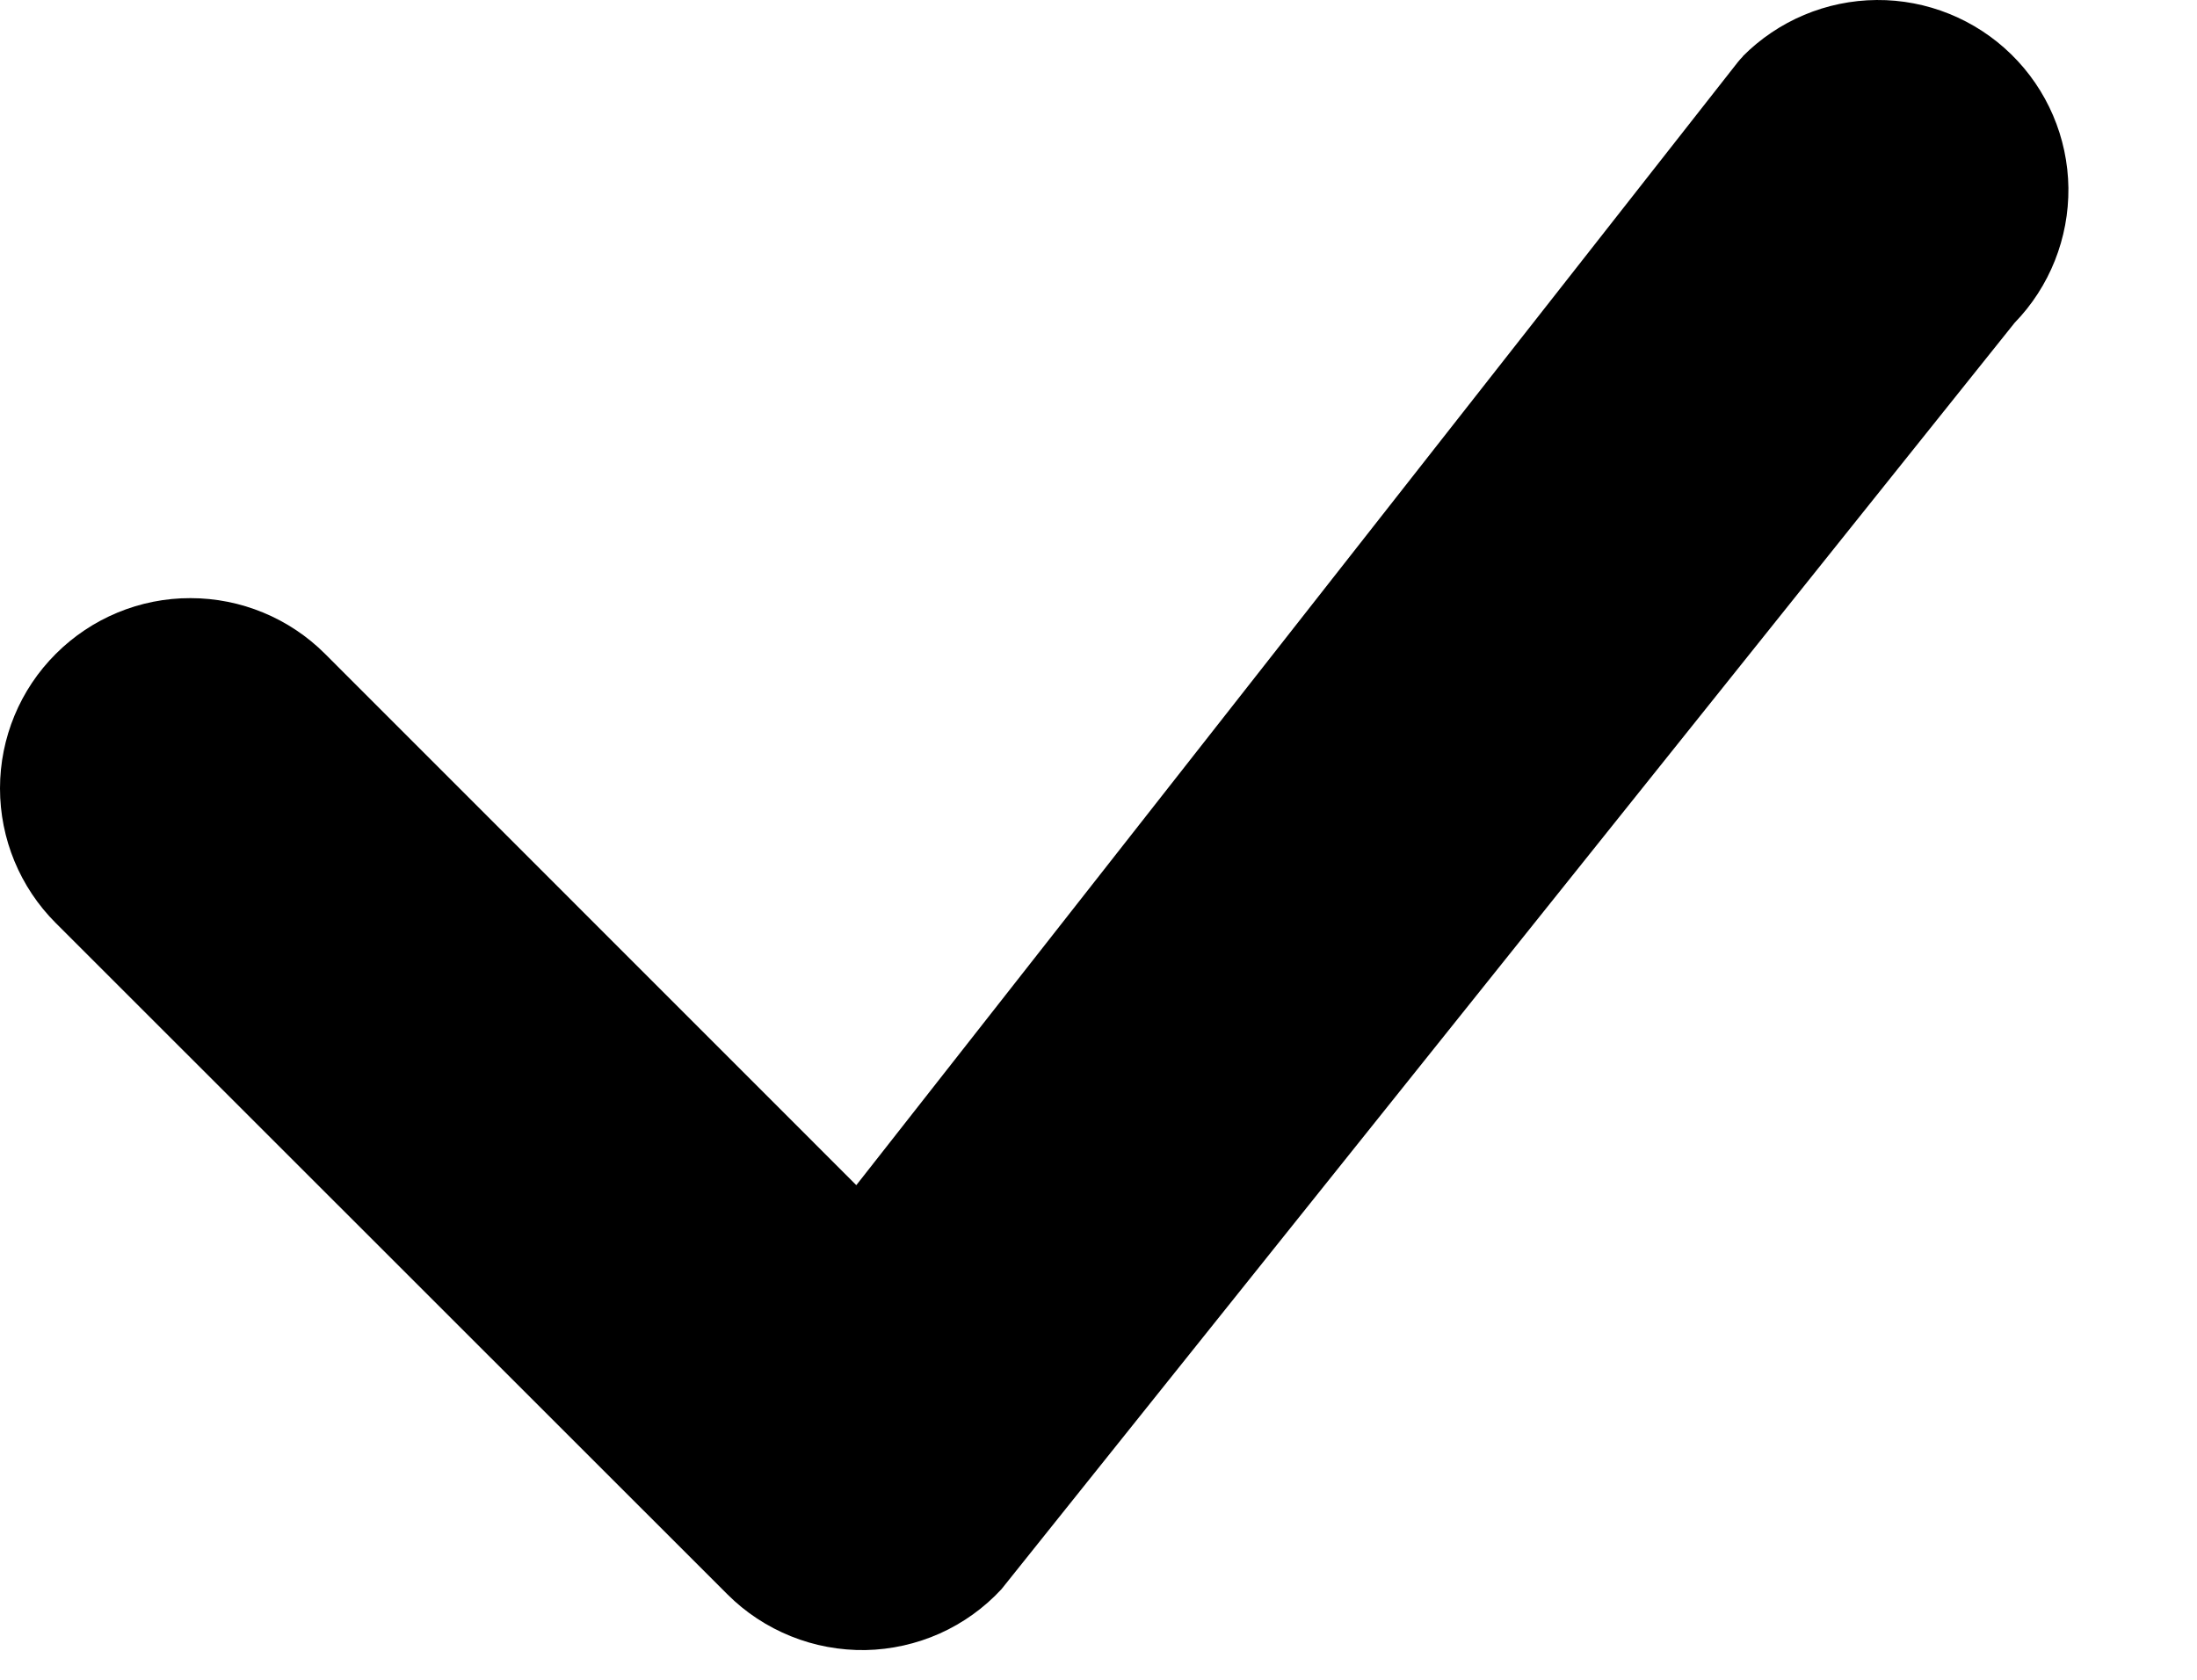
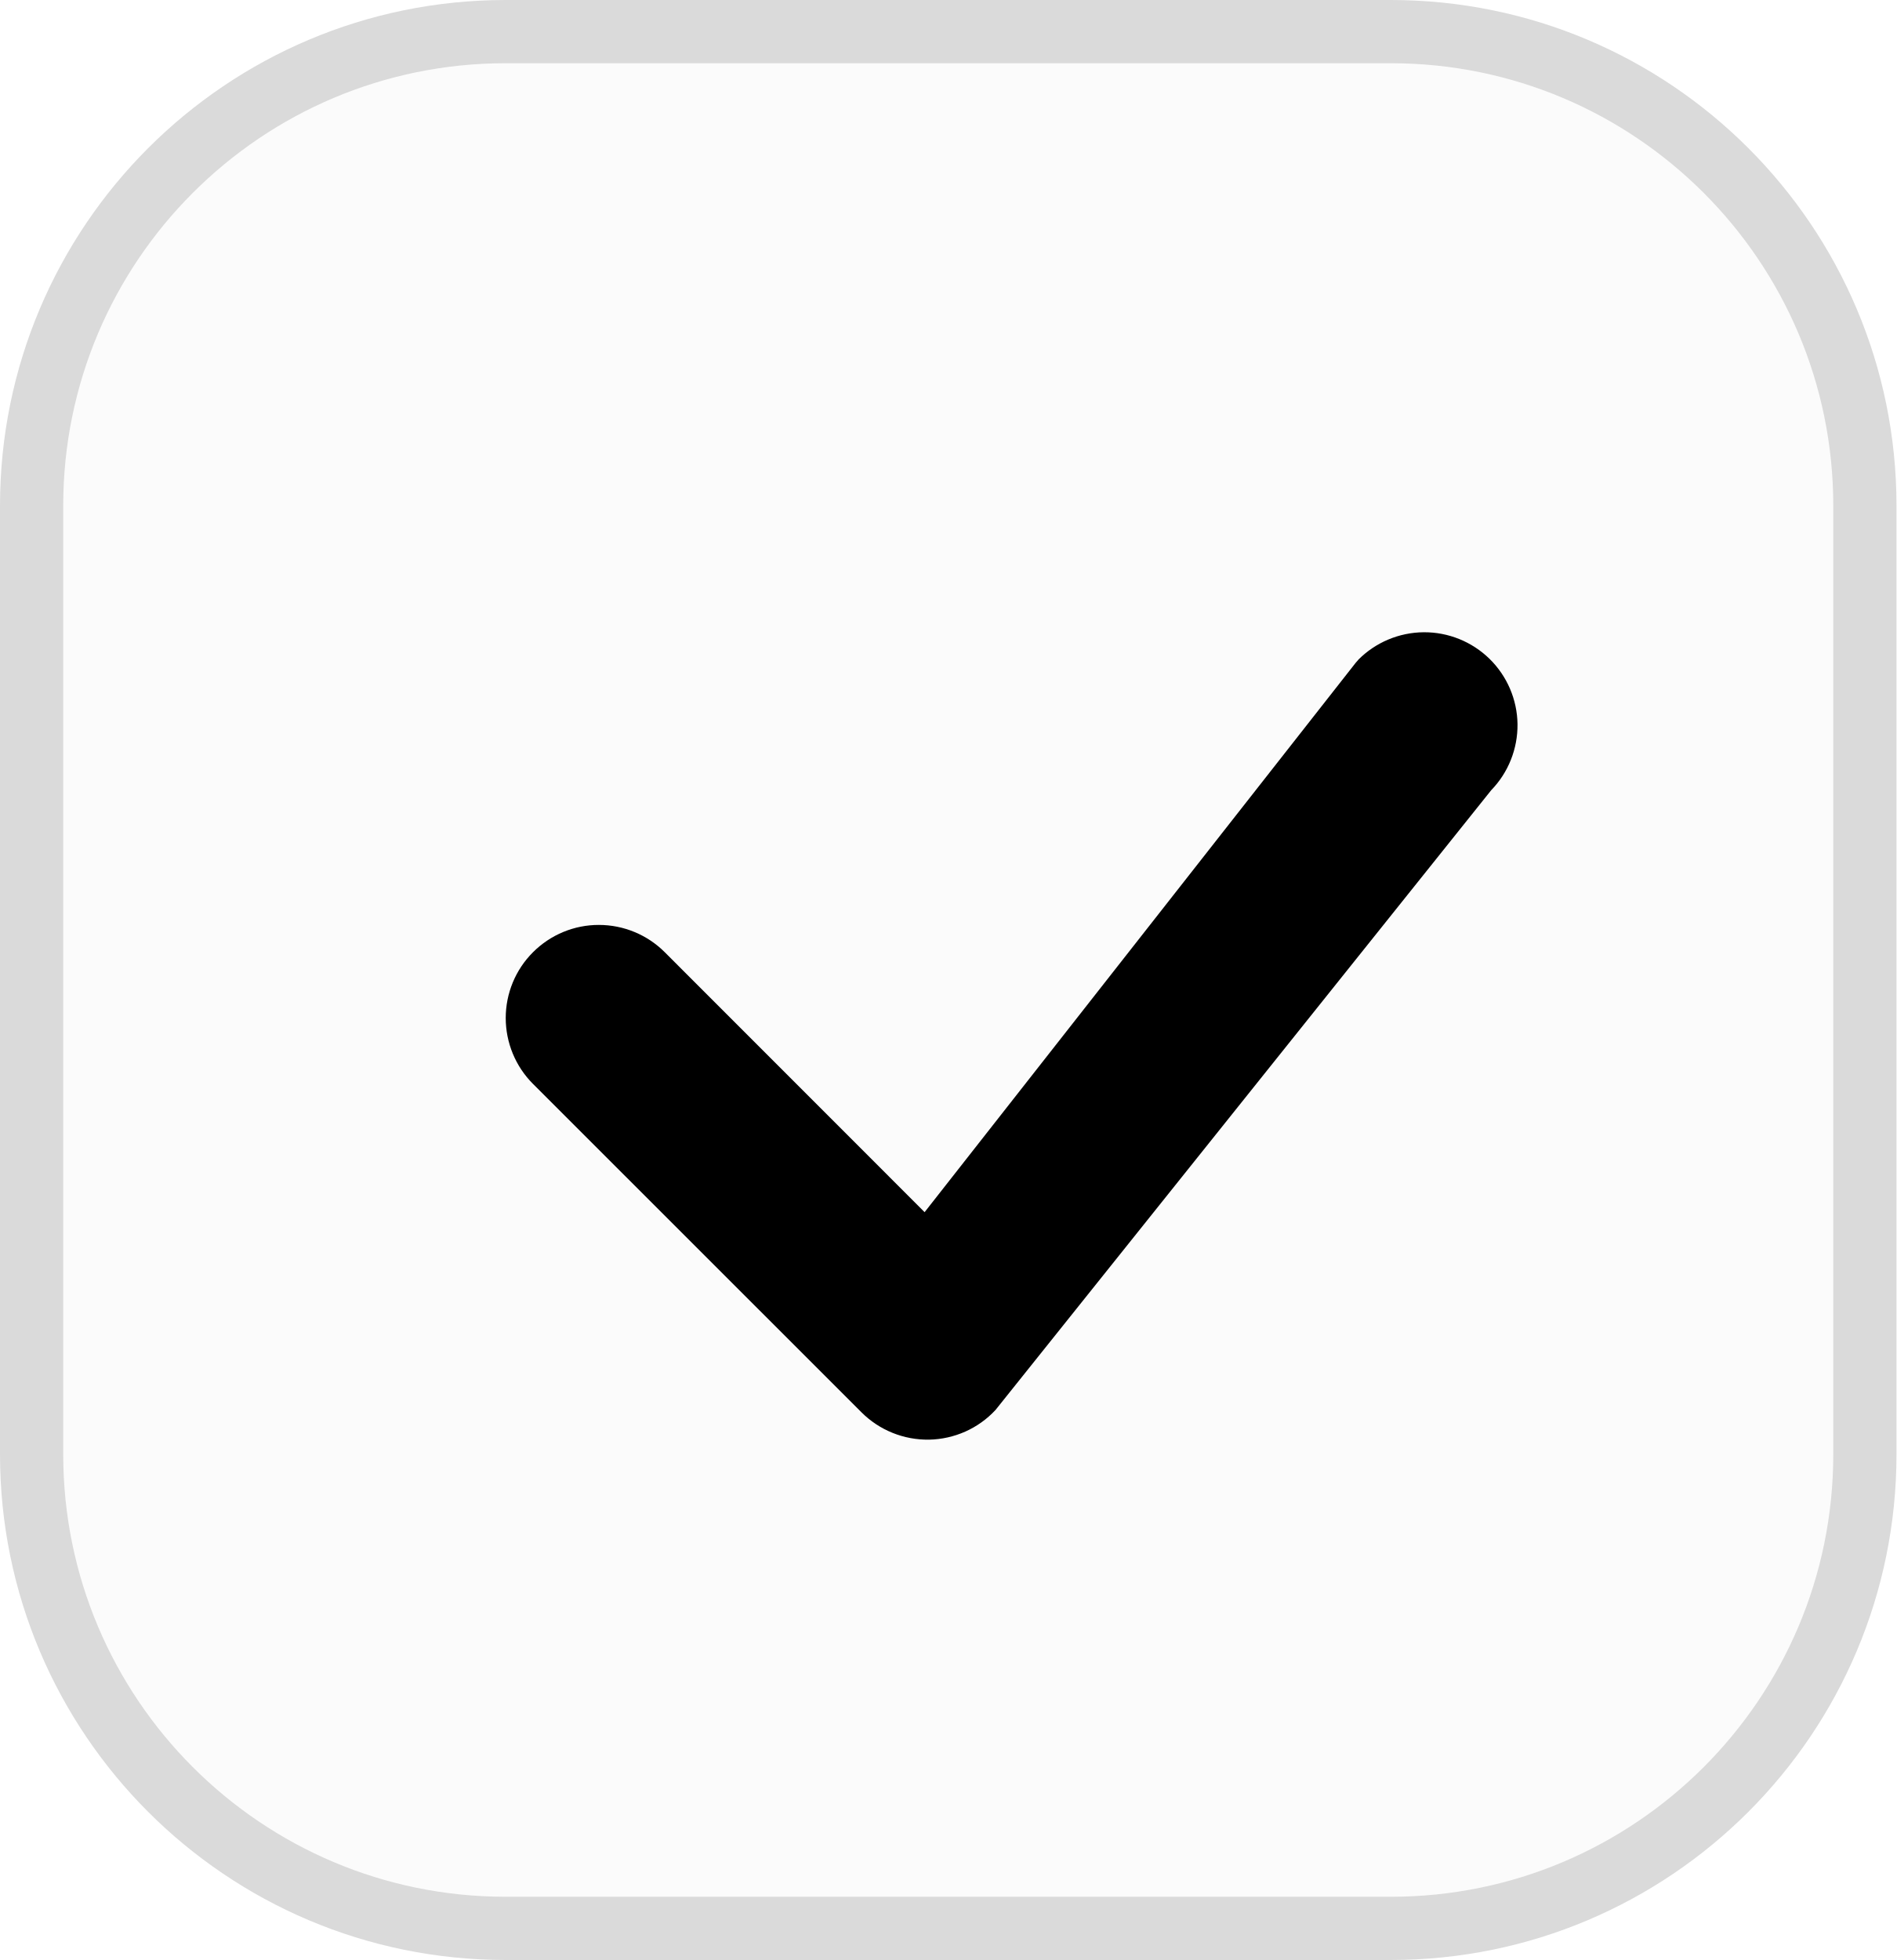
- <svg xmlns="http://www.w3.org/2000/svg" width="17" height="13" viewBox="0 0 17 13" fill="none">
-   <path d="M13.485 0.436C13.759 0.16 14.132 0.003 14.521 4.00118e-05C14.91 -0.003 15.285 0.149 15.563 0.421C15.841 0.693 16 1.065 16.005 1.454C16.009 1.843 15.86 2.219 15.589 2.498L7.749 12.299C7.615 12.444 7.452 12.561 7.271 12.642C7.091 12.722 6.896 12.766 6.698 12.77C6.5 12.773 6.303 12.737 6.12 12.663C5.936 12.589 5.769 12.479 5.629 12.339L0.431 7.143C0.155 6.867 -9.37257e-05 6.492 4.24844e-08 6.101C9.38107e-05 5.711 0.155 5.336 0.432 5.06C0.708 4.784 1.083 4.628 1.474 4.629C1.864 4.629 2.239 4.784 2.515 5.06L6.626 9.172L13.446 0.482C13.459 0.466 13.472 0.451 13.486 0.437L13.485 0.436Z" fill="black" />
+ <svg xmlns="http://www.w3.org/2000/svg" width="30" height="31" viewBox="0 0 30 31" fill="none">
+   <rect x="0.5" y="0.5" width="29" height="30" rx="7.5" fill="#FBFBFB" stroke="#DADADA" />
+   <path d="M21.485 10.436C21.759 10.16 22.131 10.003 22.521 10C22.91 9.997 23.285 10.149 23.563 10.421C23.841 10.694 24 11.065 24.005 11.454C24.009 11.843 23.86 12.219 23.589 12.498L15.749 22.299C15.615 22.444 15.452 22.561 15.271 22.642C15.091 22.722 14.896 22.766 14.698 22.77C14.5 22.773 14.303 22.737 14.12 22.663C13.936 22.589 13.769 22.479 13.629 22.339L8.431 17.143C8.155 16.867 8 16.492 8 16.101C8 15.711 8.155 15.336 8.432 15.06C8.708 14.784 9.083 14.628 9.474 14.629C9.864 14.629 10.239 14.784 10.515 15.06L14.626 19.172L21.446 10.482C21.459 10.466 21.472 10.451 21.486 10.437L21.485 10.436Z" fill="black" />
</svg>
